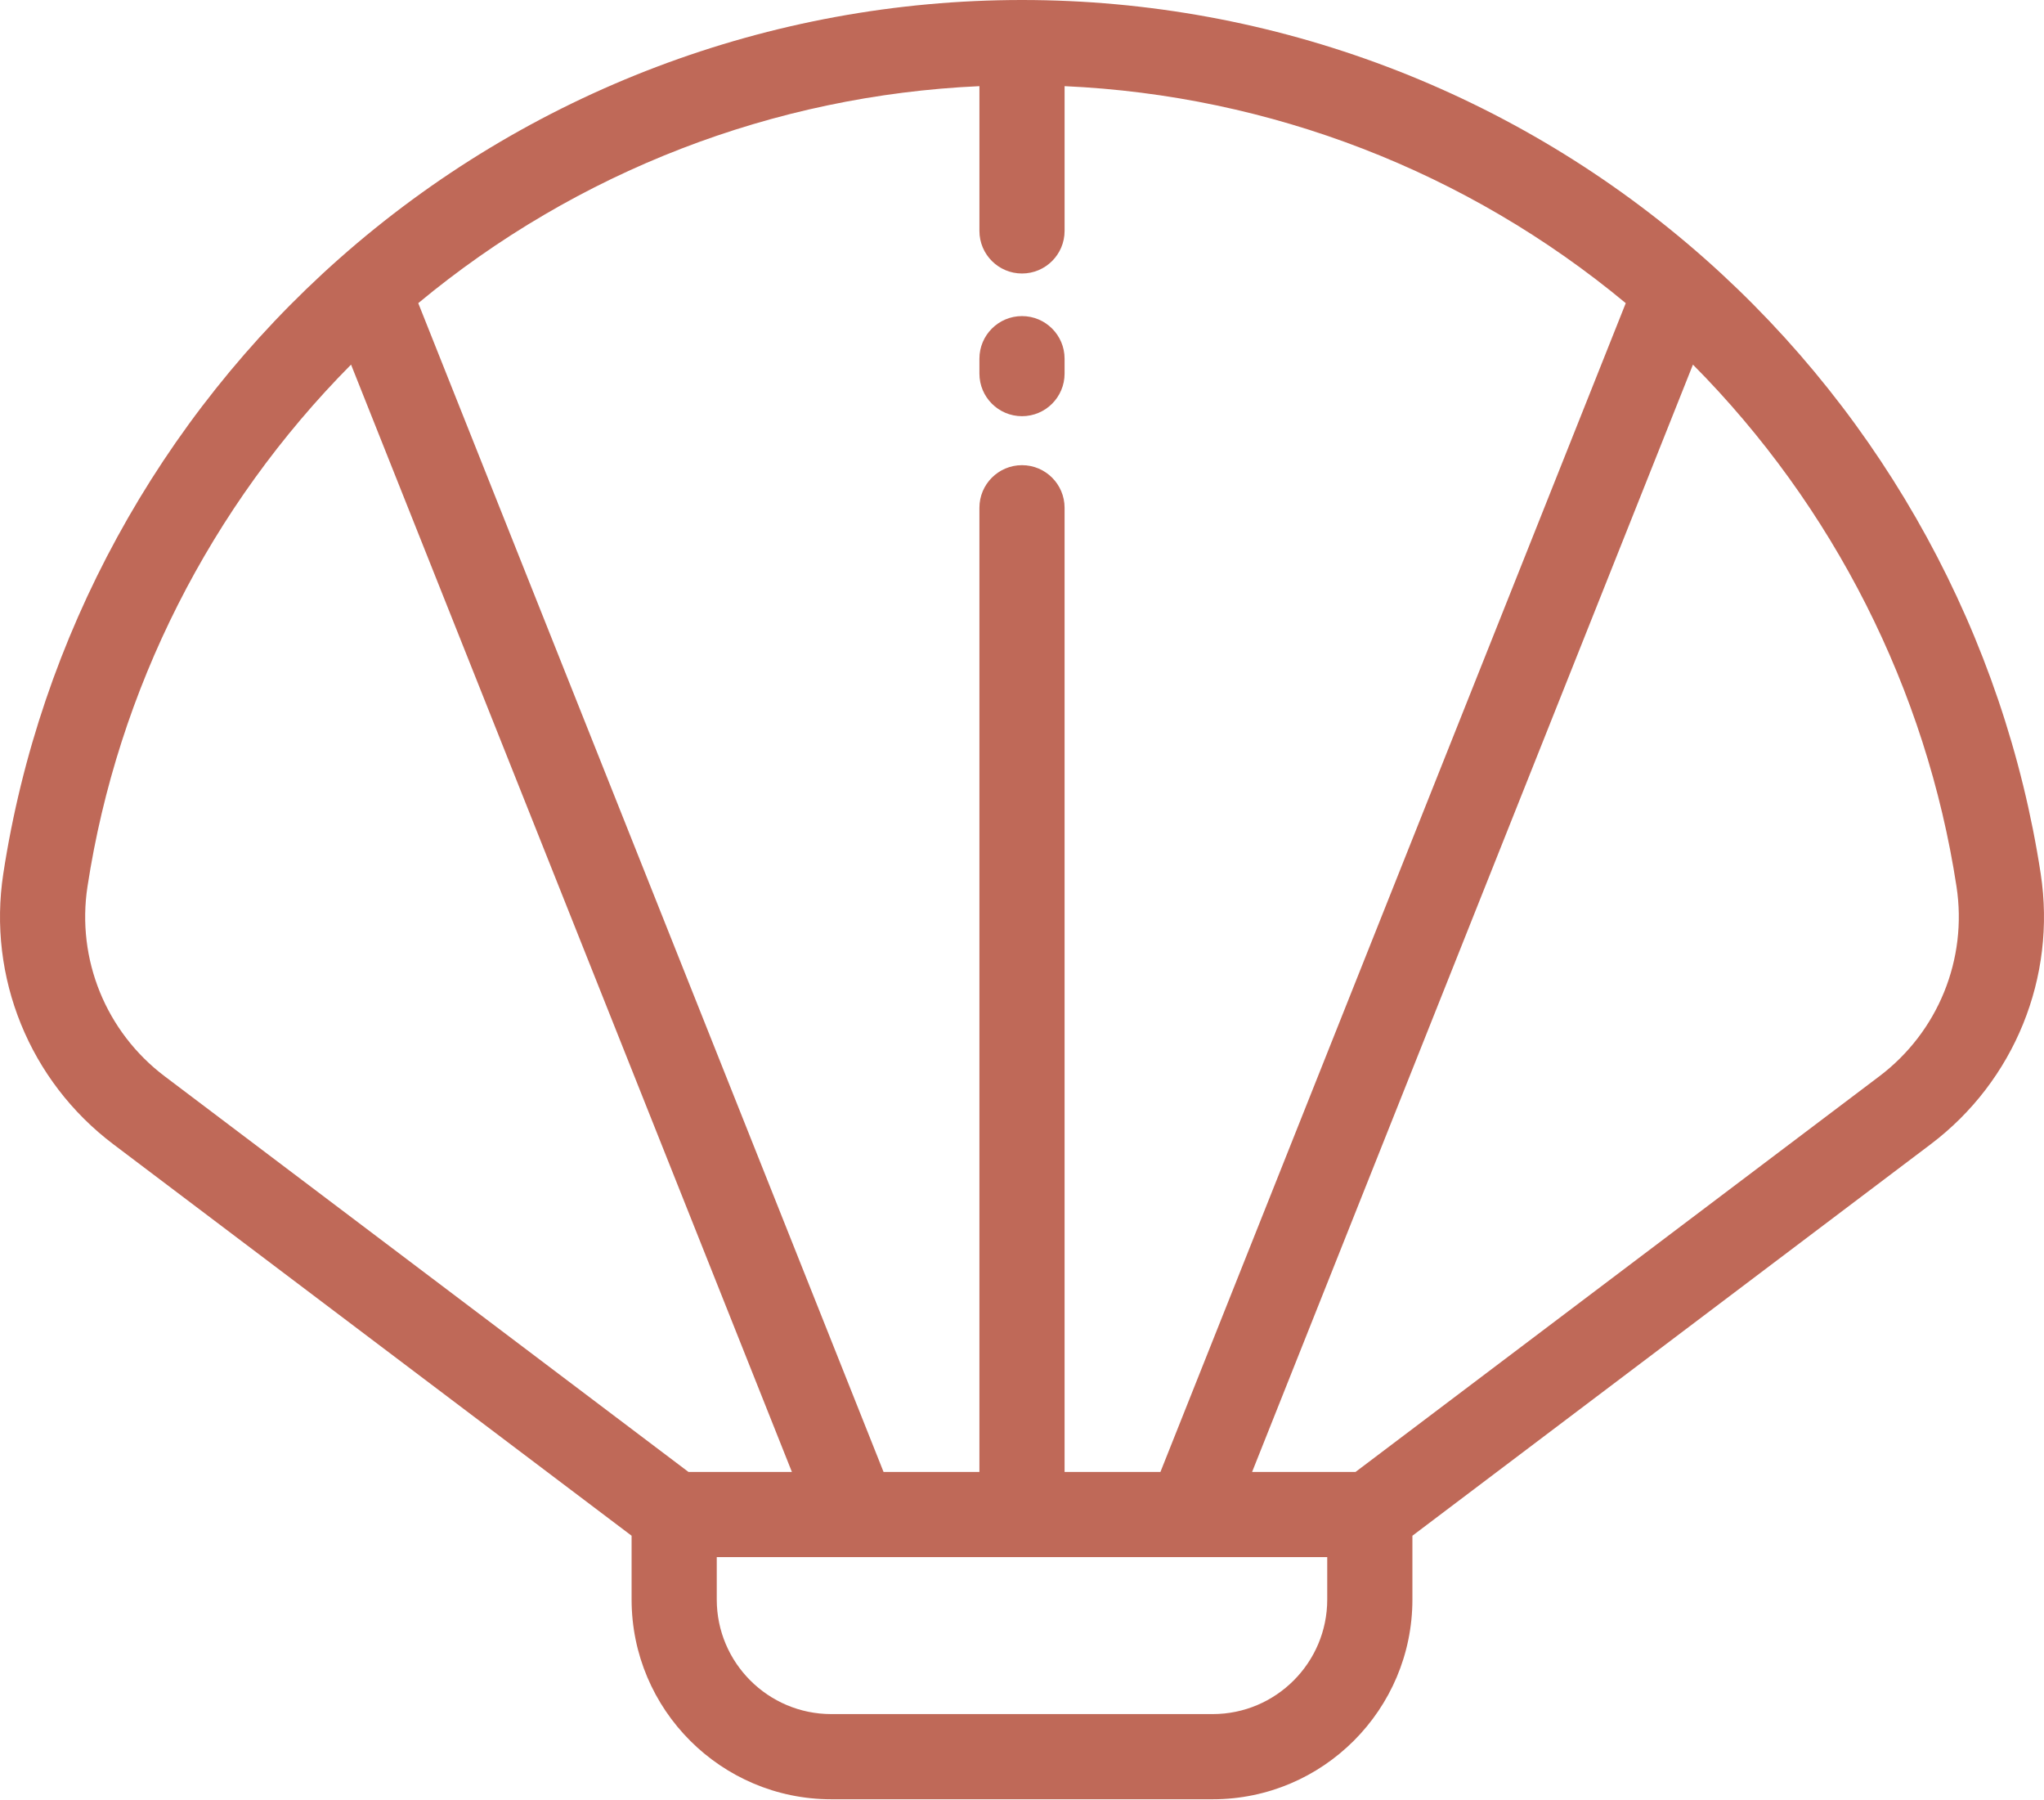
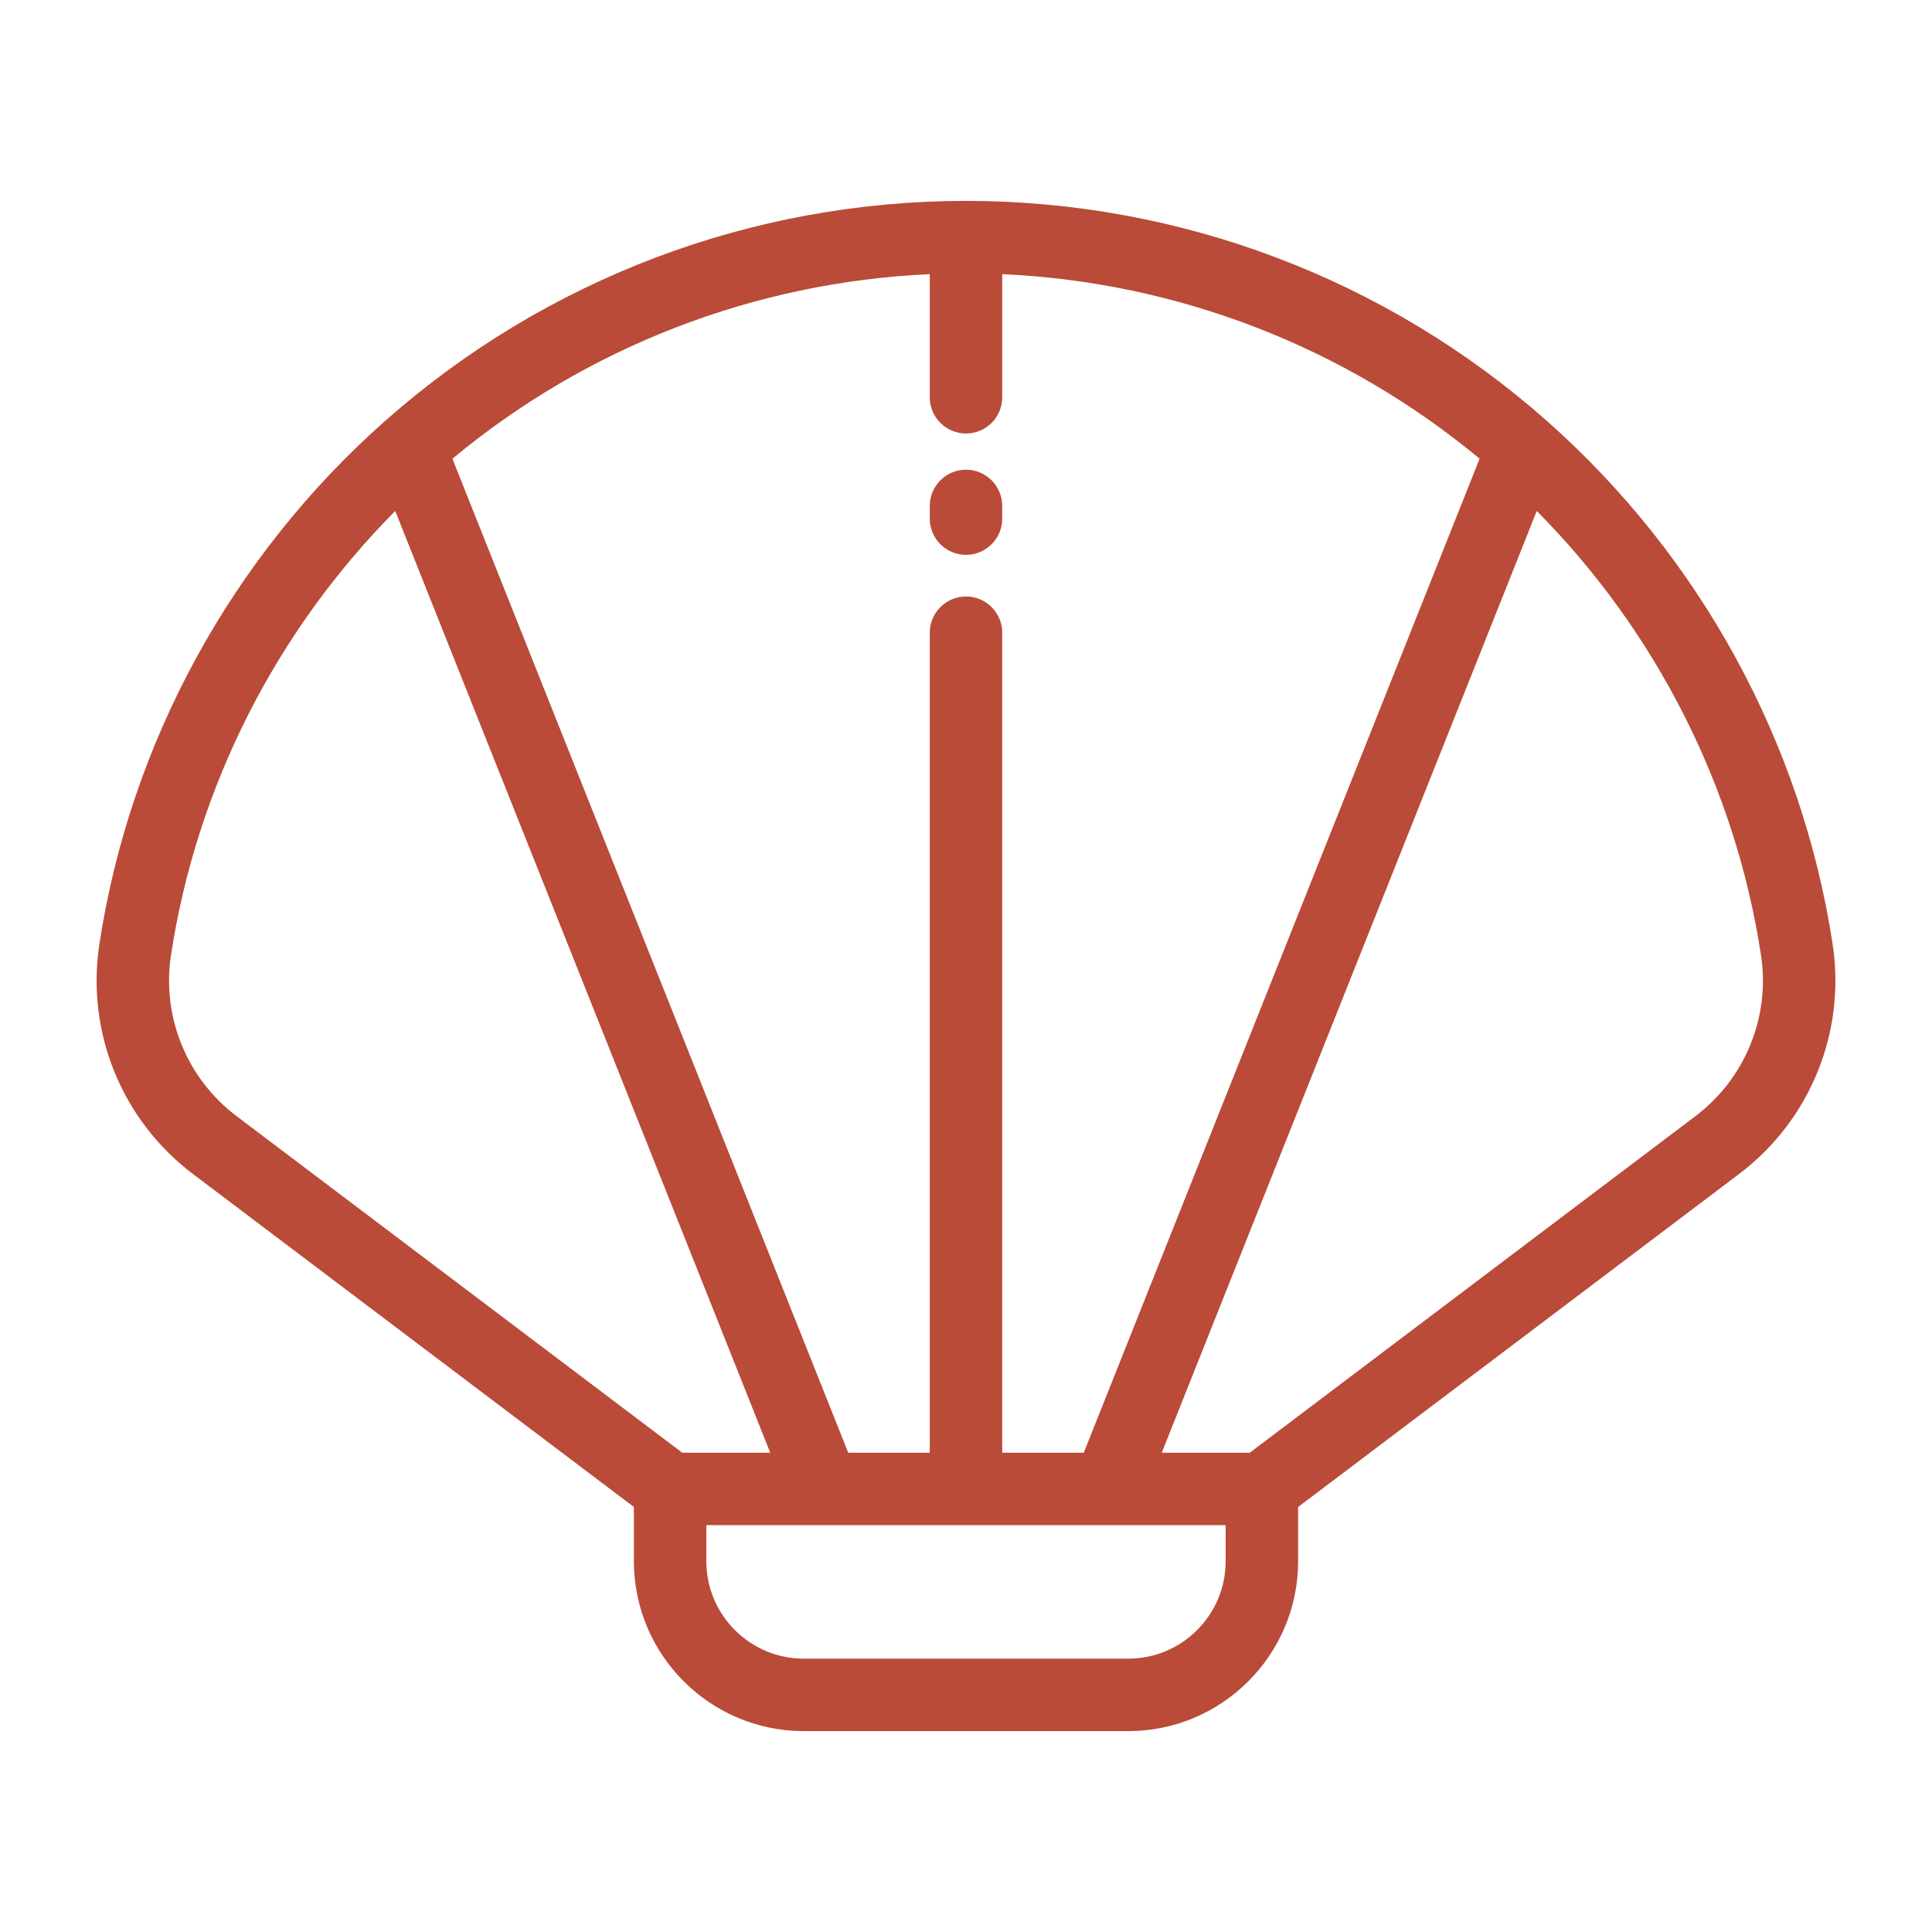
- <svg xmlns="http://www.w3.org/2000/svg" fill="#000000" height="633.632" width="720" version="1.1" id="Layer_1" viewBox="0 0 460.801 405.525" xml:space="preserve">
-   <defs id="defs8" />
-   <g style="fill:#bf6958;fill-opacity:1" id="g5" transform="matrix(0.9000026,0,0,0.9000026,-3.6090426e-4,-27.63818)">
-     <g id="g2" style="fill:#bf6958;fill-opacity:1">
-       <g id="g1" style="fill:#bf6958;fill-opacity:1">
-         <path d="M 511.172,249.49 C 502.089,190.162 472.21,135.47 427.036,95.489 379.832,53.715 319.091,30.709 256,30.709 192.909,30.709 132.168,53.715 84.963,95.49 39.79,135.471 9.91,190.163 0.828,249.488 c -3.979,25.961 6.581,51.928 27.56,67.771 l 129.821,98.036 v 15.98 c 0,27.579 22.436,50.016 50.016,50.016 h 95.552 c 27.579,0 50.016,-22.437 50.016,-50.016 v -15.98 L 483.614,317.26 c 20.977,-15.843 31.538,-41.812 27.558,-67.77 z M 245.334,52.284 v 36.25 c 0,5.891 4.776,10.667 10.667,10.667 5.89,0 10.667,-4.775 10.667,-10.667 v -36.25 c 51.55,2.315 100.856,21.366 140.566,54.343 l -116.558,292.69 h -24.01 v -241.45 c 0,-5.891 -4.777,-10.667 -10.667,-10.667 -5.89,0 -10.667,4.775 -10.667,10.667 v 241.45 h -24.01 L 104.769,106.625 C 144.478,73.649 193.785,54.598 245.334,52.284 Z M 172.45,399.316 41.244,300.234 C 26.532,289.125 19.126,270.918 21.915,252.718 29.471,203.358 52.736,157.49 87.935,122.014 l 110.426,277.302 z m 160.008,31.958 c 0,15.815 -12.867,28.683 -28.683,28.683 h -95.552 c -15.815,0 -28.683,-12.867 -28.683,-28.683 V 420.65 h 34.517 c 0.012,0 0.023,0.002 0.035,0.002 0.018,0 0.037,-0.002 0.055,-0.002 h 41.851 41.851 c 0.018,0 0.037,0.002 0.055,0.002 0.012,0 0.023,-0.002 0.035,-0.002 h 34.517 v 10.624 z M 470.756,300.235 339.55,399.318 H 313.638 L 424.065,122.017 c 35.199,35.476 58.463,81.343 66.019,130.704 2.791,18.197 -4.616,36.404 -19.328,47.514 z" id="path1" style="fill:#bf6958;fill-opacity:1" />
-       </g>
-     </g>
-     <g id="g4" style="fill:#bf6958;fill-opacity:1">
-       <g id="g3" style="fill:#bf6958;fill-opacity:1">
-         <path d="m 256,109.866 c -5.89,0 -10.667,4.775 -10.667,10.667 v 3.733 c 0,5.891 4.775,10.667 10.667,10.667 5.89,0 10.667,-4.775 10.667,-10.667 v -3.733 c 0,-5.891 -4.777,-10.667 -10.667,-10.667 z" id="path2" style="fill:#bf6958;fill-opacity:1" />
-       </g>
-     </g>
+ <svg xmlns="http://www.w3.org/2000/svg" viewBox="0 0 512 512" width="512" height="512">
+   <g fill="#b94b38" transform="matrix(0.9 0 0 0.9 25.6 25.6)">
+     <path d="M 511.172,249.49 C 502.089,190.162 472.21,135.47 427.036,95.489 379.832,53.715 319.091,30.709 256,30.709 192.909,30.709 132.168,53.715 84.963,95.49 39.79,135.471 9.91,190.163 0.828,249.488 c -3.979,25.961 6.581,51.928 27.56,67.771 l 129.821,98.036 v 15.98 c 0,27.579 22.436,50.016 50.016,50.016 h 95.552 c 27.579,0 50.016,-22.437 50.016,-50.016 v -15.98 L 483.614,317.26 c 20.977,-15.843 31.538,-41.812 27.558,-67.77 z M 245.334,52.284 v 36.25 c 0,5.891 4.776,10.667 10.667,10.667 5.89,0 10.667,-4.775 10.667,-10.667 v -36.25 c 51.55,2.315 100.856,21.366 140.566,54.343 l -116.558,292.69 h -24.01 v -241.45 c 0,-5.891 -4.777,-10.667 -10.667,-10.667 -5.89,0 -10.667,4.775 -10.667,10.667 v 241.45 h -24.01 L 104.769,106.625 C 144.478,73.649 193.785,54.598 245.334,52.284 Z M 172.45,399.316 41.244,300.234 C 26.532,289.125 19.126,270.918 21.915,252.718 29.471,203.358 52.736,157.49 87.935,122.014 l 110.426,277.302 z m 160.008,31.958 c 0,15.815 -12.867,28.683 -28.683,28.683 h -95.552 c -15.815,0 -28.683,-12.867 -28.683,-28.683 V 420.65 h 34.517 c 0.012,0 0.023,0.002 0.035,0.002 0.018,0 0.037,-0.002 0.055,-0.002 h 41.851 41.851 c 0.018,0 0.037,0.002 0.055,0.002 0.012,0 0.023,-0.002 0.035,-0.002 h 34.517 v 10.624 z M 470.756,300.235 339.55,399.318 H 313.638 L 424.065,122.017 c 35.199,35.476 58.463,81.343 66.019,130.704 2.791,18.197 -4.616,36.404 -19.328,47.514 z" />
+     <path d="m 256,109.866 c -5.89,0 -10.667,4.775 -10.667,10.667 v 3.733 c 0,5.891 4.775,10.667 10.667,10.667 5.89,0 10.667,-4.775 10.667,-10.667 v -3.733 c 0,-5.891 -4.777,-10.667 -10.667,-10.667 z" />
  </g>
-   <style type="text/css" id="style1">
- 	.st0{fill:#000000;}
- </style>
-   <style type="text/css" id="style1-8">
- 	.st0{fill:#000000;}
- </style>
</svg>
